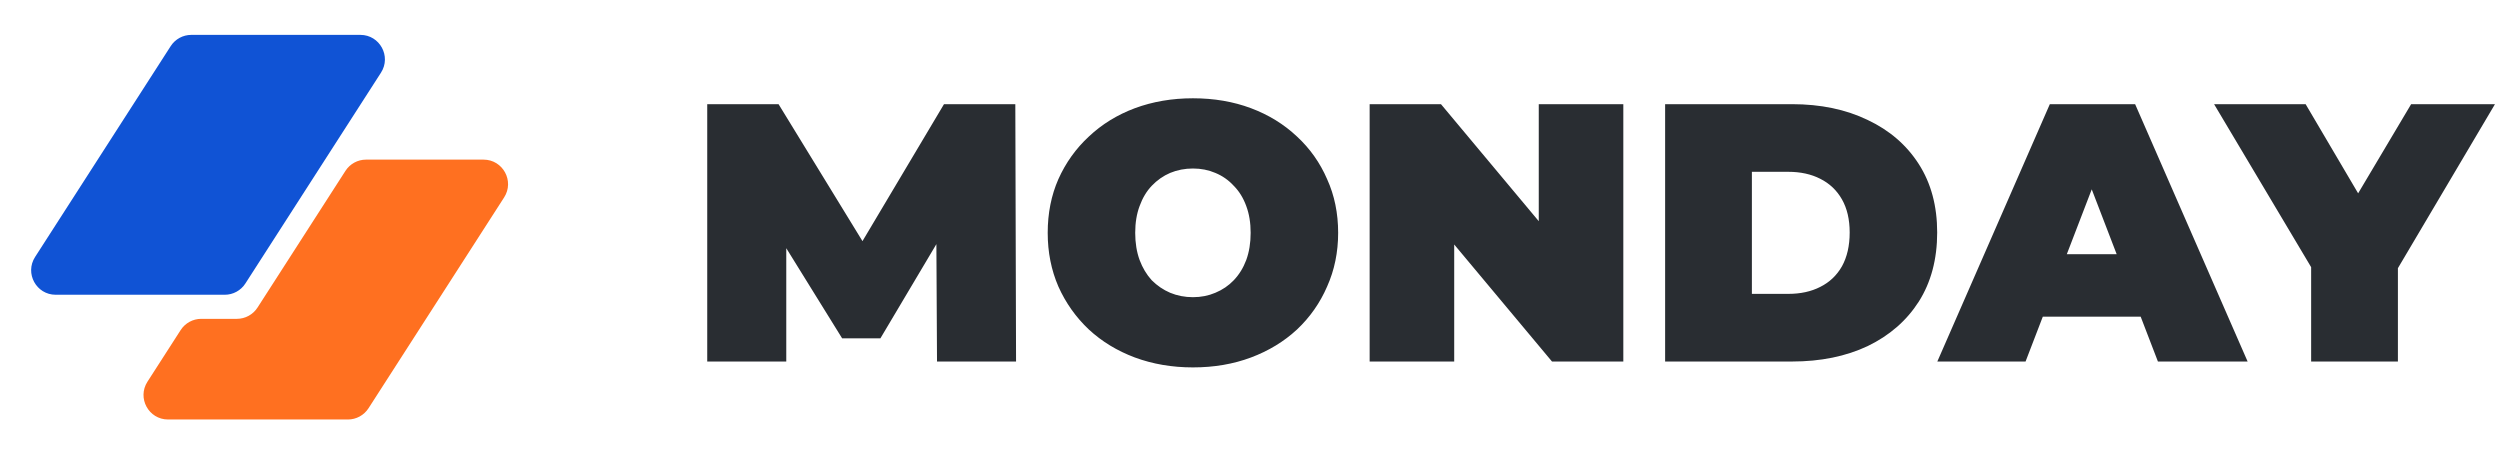
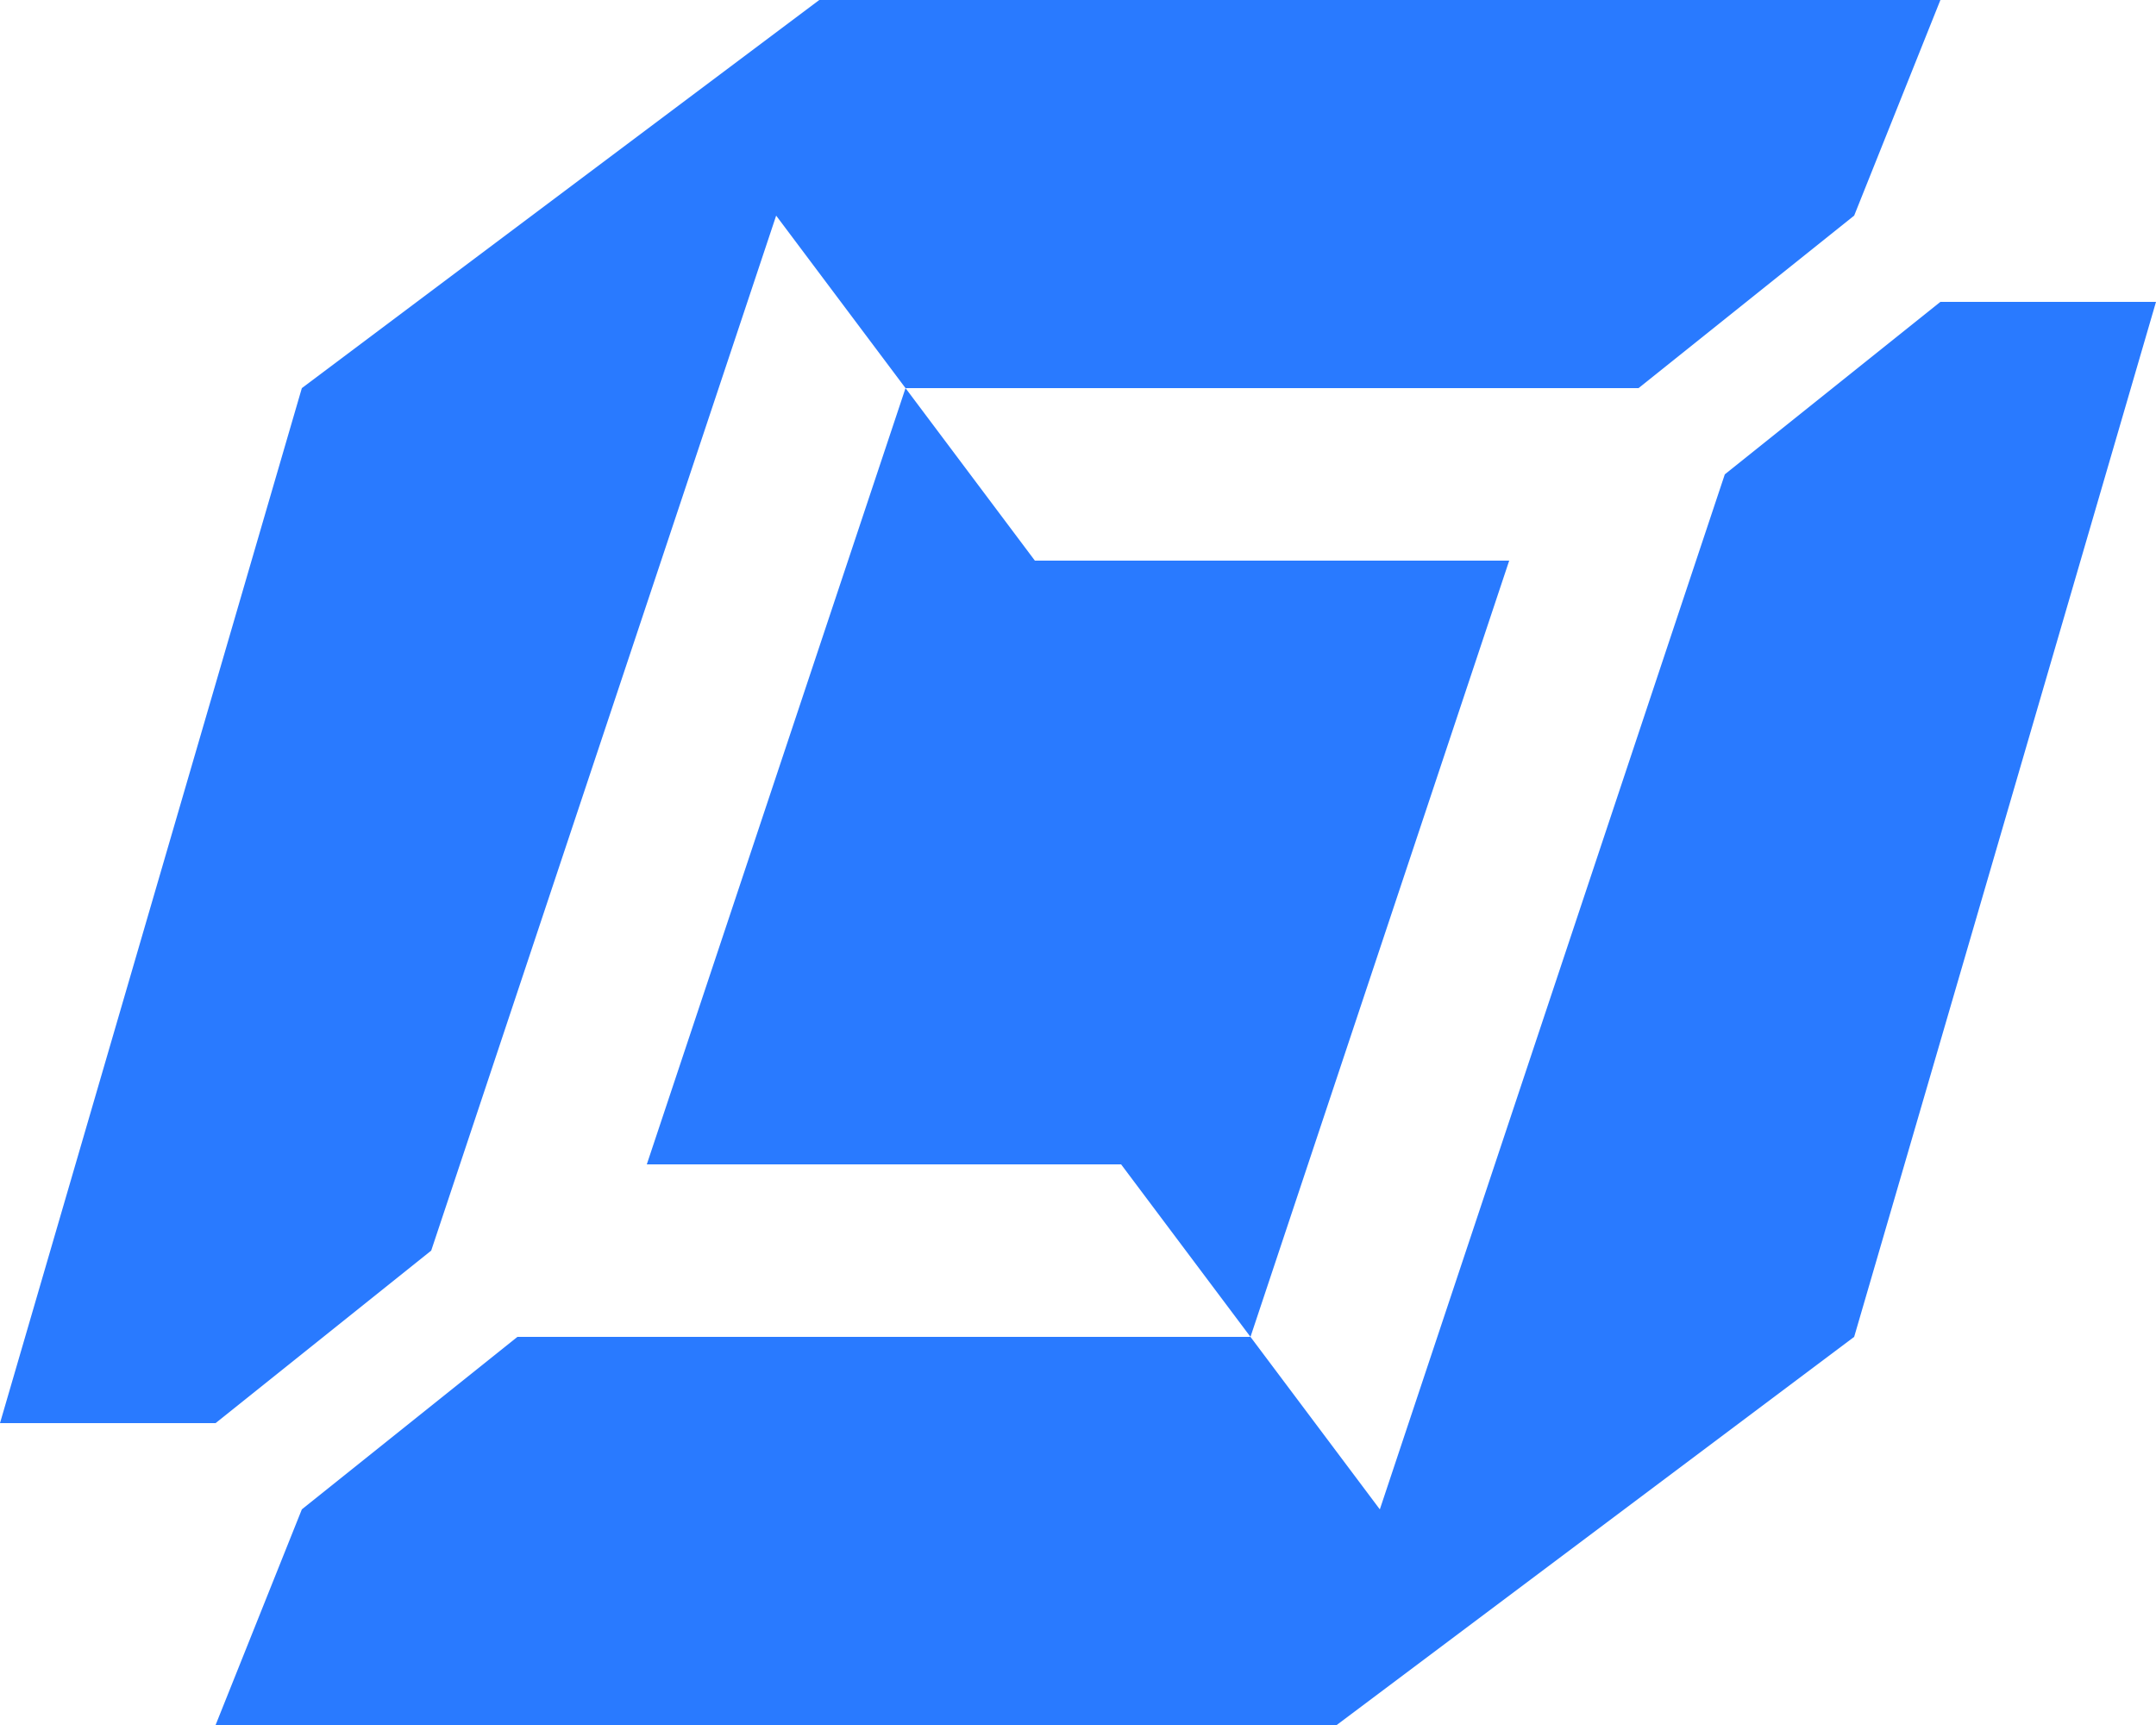
- <svg xmlns="http://www.w3.org/2000/svg" width="204" height="38" viewBox="0 0 204 38" fill="none">
-   <path d="M13.929 3.764C14.297 3.192 14.93 2.846 15.611 2.846H29.407C30.989 2.846 31.945 4.597 31.089 5.928L20.022 23.134C19.654 23.706 19.02 24.052 18.34 24.052H4.544C2.962 24.052 2.006 22.301 2.862 20.97L13.929 3.764Z" fill="#1053D5" />
-   <path d="M16.423 26.017C15.743 26.017 15.109 26.363 14.741 26.935L12.031 31.149C11.175 32.48 12.131 34.231 13.713 34.231H28.389C29.069 34.231 29.703 33.885 30.071 33.313L41.138 16.107C41.994 14.776 41.038 13.025 39.456 13.025H29.87C29.189 13.025 28.556 13.371 28.188 13.943L21.012 25.099C20.644 25.671 20.01 26.017 19.33 26.017H16.423Z" fill="#FF7020" />
-   <path d="M57.71 29.5V8.5H63.53L71.93 22.21H68.87L77.03 8.5H82.85L82.91 29.5H76.46L76.4 18.22H77.42L71.84 27.61H68.72L62.9 18.22H64.16V29.5H57.71ZM97.343 29.98C95.643 29.98 94.063 29.71 92.603 29.17C91.163 28.63 89.913 27.87 88.853 26.89C87.793 25.89 86.963 24.72 86.363 23.38C85.783 22.04 85.493 20.58 85.493 19C85.493 17.4 85.783 15.94 86.363 14.62C86.963 13.28 87.793 12.12 88.853 11.14C89.913 10.14 91.163 9.37 92.603 8.83C94.063 8.29 95.643 8.02 97.343 8.02C99.063 8.02 100.643 8.29 102.083 8.83C103.523 9.37 104.773 10.14 105.833 11.14C106.893 12.12 107.713 13.28 108.293 14.62C108.893 15.94 109.193 17.4 109.193 19C109.193 20.58 108.893 22.04 108.293 23.38C107.713 24.72 106.893 25.89 105.833 26.89C104.773 27.87 103.523 28.63 102.083 29.17C100.643 29.71 99.063 29.98 97.343 29.98ZM97.343 24.25C98.003 24.25 98.613 24.13 99.173 23.89C99.753 23.65 100.253 23.31 100.673 22.87C101.113 22.41 101.453 21.86 101.693 21.22C101.933 20.56 102.053 19.82 102.053 19C102.053 18.18 101.933 17.45 101.693 16.81C101.453 16.15 101.113 15.6 100.673 15.16C100.253 14.7 99.753 14.35 99.173 14.11C98.613 13.87 98.003 13.75 97.343 13.75C96.683 13.75 96.063 13.87 95.483 14.11C94.923 14.35 94.423 14.7 93.983 15.16C93.563 15.6 93.233 16.15 92.993 16.81C92.753 17.45 92.633 18.18 92.633 19C92.633 19.82 92.753 20.56 92.993 21.22C93.233 21.86 93.563 22.41 93.983 22.87C94.423 23.31 94.923 23.65 95.483 23.89C96.063 24.13 96.683 24.25 97.343 24.25ZM111.763 29.5V8.5H117.583L128.263 21.28H125.563V8.5H132.463V29.5H126.643L115.963 16.72H118.663V29.5H111.763ZM135.874 29.5V8.5H146.224C148.564 8.5 150.624 8.93 152.404 9.79C154.184 10.63 155.574 11.83 156.574 13.39C157.574 14.95 158.074 16.81 158.074 18.97C158.074 21.15 157.574 23.03 156.574 24.61C155.574 26.17 154.184 27.38 152.404 28.24C150.624 29.08 148.564 29.5 146.224 29.5H135.874ZM142.954 23.98H145.924C146.924 23.98 147.794 23.79 148.534 23.41C149.294 23.03 149.884 22.47 150.304 21.73C150.724 20.97 150.934 20.05 150.934 18.97C150.934 17.91 150.724 17.01 150.304 16.27C149.884 15.53 149.294 14.97 148.534 14.59C147.794 14.21 146.924 14.02 145.924 14.02H142.954V23.98ZM158.086 29.5L167.266 8.5H174.226L183.406 29.5H176.086L169.306 11.86H172.066L165.286 29.5H158.086ZM163.546 25.84L165.346 20.74H175.006L176.806 25.84H163.546ZM188.589 29.5V20.29L190.209 24.52L180.669 8.5H188.139L194.589 19.45H190.239L196.749 8.5H203.589L194.109 24.52L195.669 20.29V29.5H188.589Z" fill="#292D32" />
+ <svg xmlns="http://www.w3.org/2000/svg" width="50" height="40" viewBox="0 0 50 40" fill="none">
+   <path d="M43 31L31 40H5L7 35L12 31H29L32 35L40 11L45 7H50L43 31ZM43 5L38 9H21L18 5L10 29L5 33H0L7 9L19 0H45L43 5ZM24 13H35L29 31L26 27H15L21 9L24 13Z" fill="#297AFF" />
</svg>
